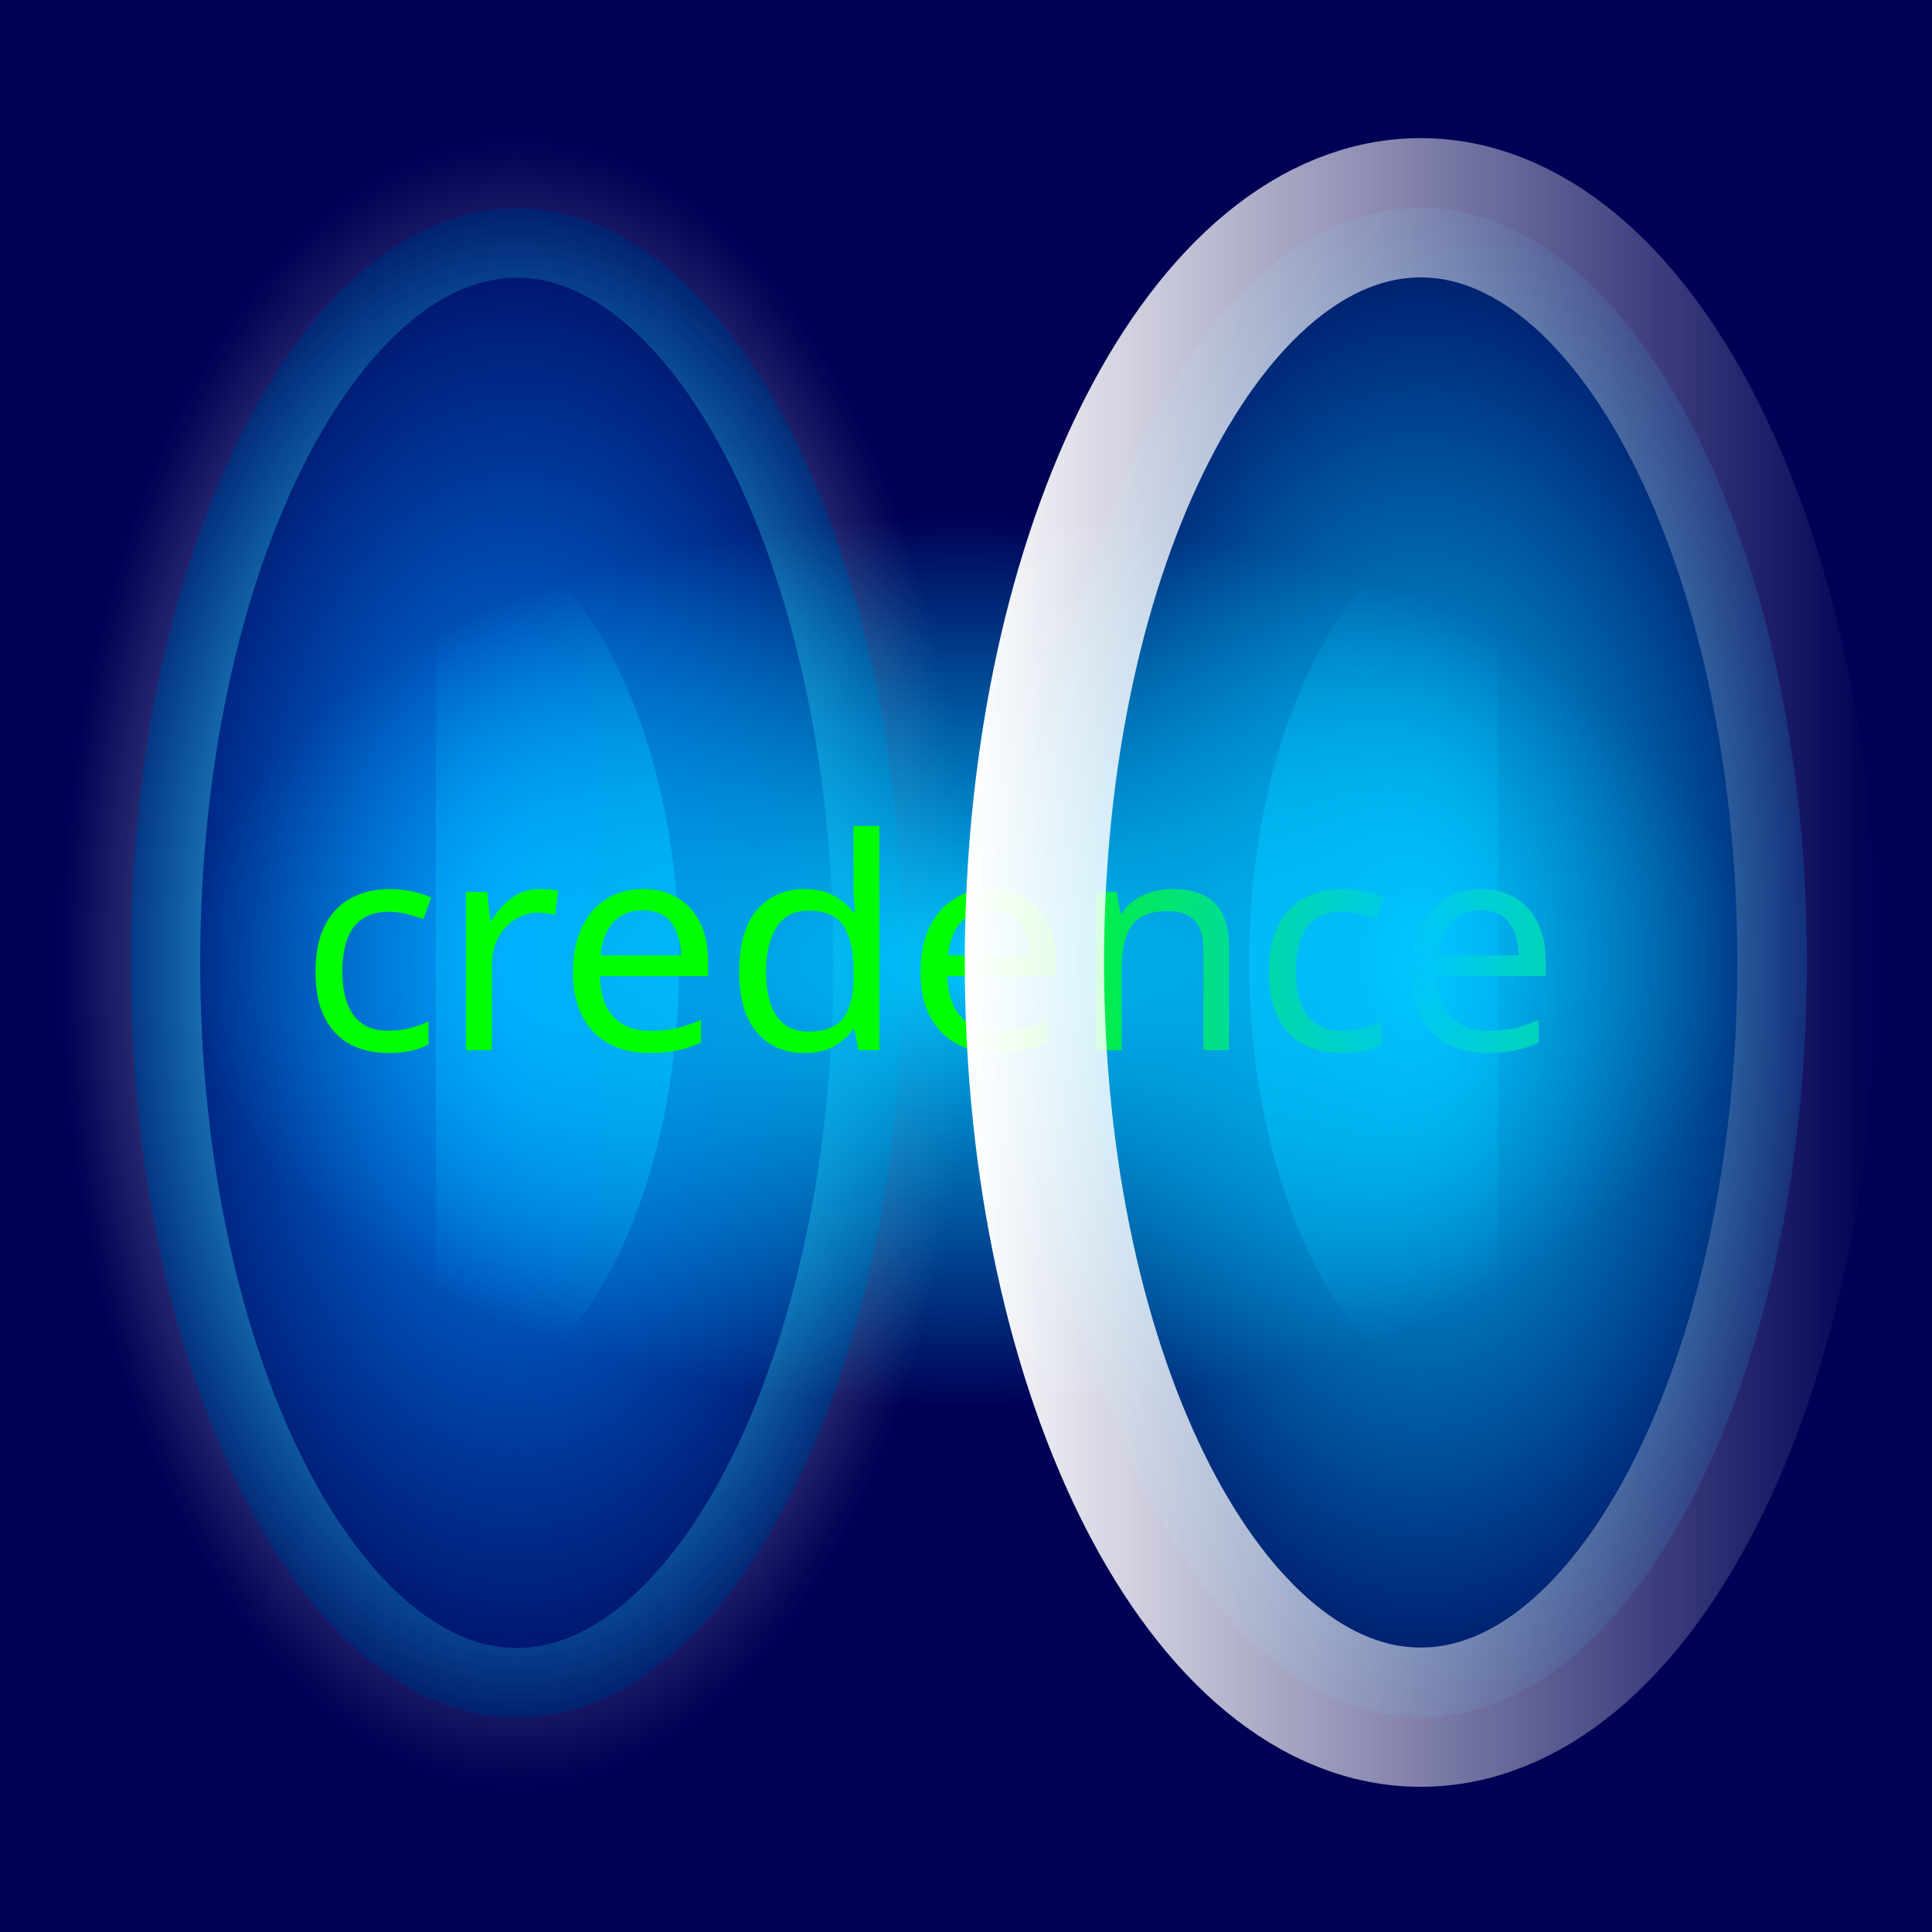
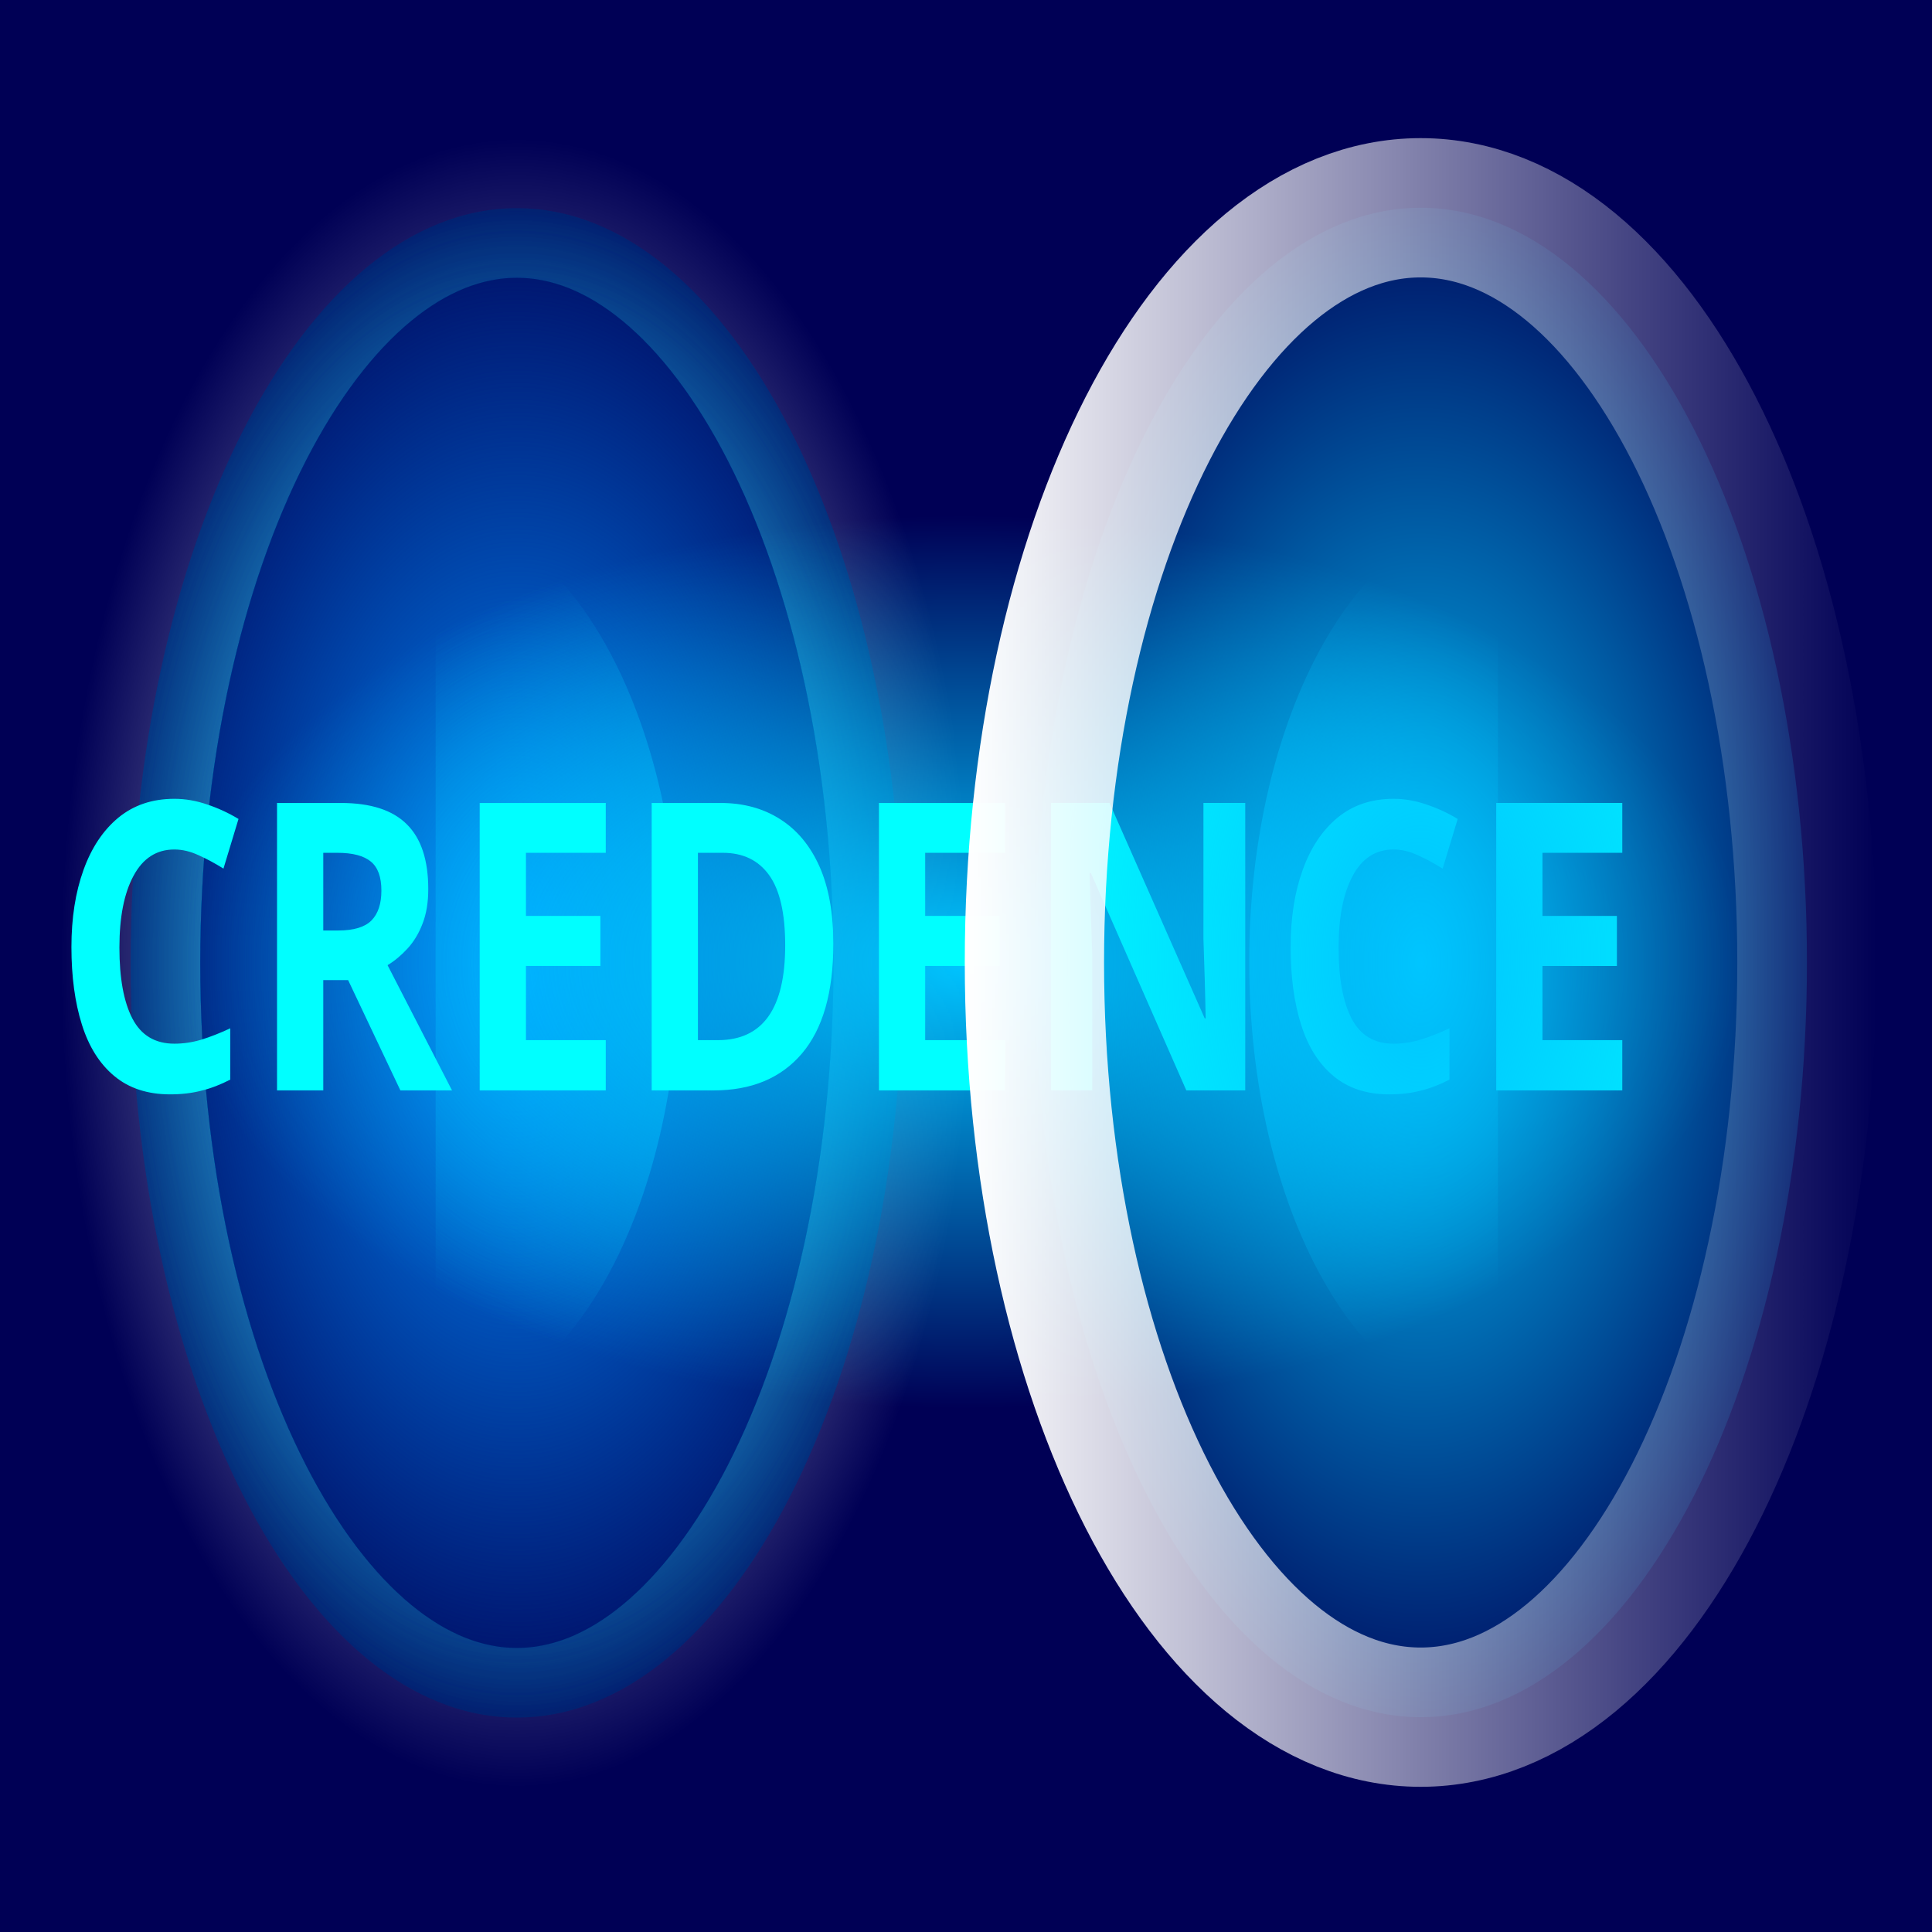
<svg xmlns="http://www.w3.org/2000/svg" xmlns:xlink="http://www.w3.org/1999/xlink" width="166.449mm" height="166.449mm" viewBox="0 0 166.449 166.449" version="1.1" id="svg8">
  <defs id="defs2">
    <linearGradient id="linearGradient1336">
      <stop style="stop-color:#ffffff;stop-opacity:1;" offset="0" id="stop1332" />
      <stop style="stop-color:#ffffff;stop-opacity:0;" offset="1" id="stop1334" />
    </linearGradient>
    <linearGradient id="linearGradient1328">
      <stop style="stop-color:#00c5ff;stop-opacity:1;" offset="0" id="stop1324" />
      <stop style="stop-color:#00c5ff;stop-opacity:0;" offset="1" id="stop1326" />
    </linearGradient>
    <linearGradient id="linearGradient1320">
      <stop style="stop-color:#00c5ff;stop-opacity:1;" offset="0" id="stop1316" />
      <stop style="stop-color:#00c5ff;stop-opacity:0;" offset="1" id="stop1318" />
    </linearGradient>
    <linearGradient id="linearGradient1306">
      <stop style="stop-color:#00c5ff;stop-opacity:1;" offset="0" id="stop1302" />
      <stop style="stop-color:#00c5ff;stop-opacity:0;" offset="1" id="stop1304" />
    </linearGradient>
    <radialGradient xlink:href="#linearGradient1306" id="radialGradient1308" cx="85.702" cy="113.382" fx="85.702" fy="113.382" r="55.064" gradientTransform="matrix(1,0,0,0.5168124,0,54.78472)" gradientUnits="userSpaceOnUse" />
    <radialGradient xlink:href="#linearGradient1306" id="radialGradient1310" gradientUnits="userSpaceOnUse" gradientTransform="matrix(1,0,0,0.5168124,0,54.78472)" cx="85.702" cy="113.382" fx="85.702" fy="113.382" r="55.064" />
    <radialGradient xlink:href="#linearGradient1306" id="radialGradient1312" gradientUnits="userSpaceOnUse" gradientTransform="matrix(1,0,0,0.5168124,0,54.78472)" cx="85.702" cy="113.382" fx="85.702" fy="113.382" r="55.064" />
    <radialGradient xlink:href="#linearGradient1306" id="radialGradient1314" gradientUnits="userSpaceOnUse" gradientTransform="matrix(1,0,0,0.5168124,0,54.78472)" cx="85.702" cy="113.382" fx="85.702" fy="113.382" r="55.064" />
    <radialGradient xlink:href="#linearGradient1320" id="radialGradient1322" cx="124.559" cy="112.856" fx="124.559" fy="112.856" r="39.278" gradientTransform="matrix(1,0,0,1.808131,0,-91.20274)" gradientUnits="userSpaceOnUse" />
    <radialGradient xlink:href="#linearGradient1328" id="radialGradient1330" cx="46.693" cy="112.89" fx="46.693" fy="112.89" r="39.278" gradientTransform="matrix(1,0,0,1.808131,0,-91.22975)" gradientUnits="userSpaceOnUse" />
    <radialGradient xlink:href="#linearGradient1336" id="radialGradient1338" cx="46.693" cy="112.89" fx="46.693" fy="112.89" r="39.278" gradientTransform="matrix(1,0,0,1.808131,0,-91.22975)" gradientUnits="userSpaceOnUse" />
    <linearGradient xlink:href="#linearGradient1336" id="linearGradient1346" x1="85.281" y1="112.856" x2="163.837" y2="112.856" gradientUnits="userSpaceOnUse" />
  </defs>
  <g id="layer1" transform="translate(-2.161992,-29.93528)">
    <rect style="fill:#000055;fill-opacity:1;fill-rule:evenodd;stroke:#ffffff;stroke-width:0;stroke-linecap:round;stroke-linejoin:round;stroke-miterlimit:4;stroke-dasharray:none;stroke-opacity:1" id="rect1229" width="166.449" height="166.449" x="2.162" y="29.935" />
    <ellipse style="mix-blend-mode:hard-light;fill:url(#radialGradient1330);fill-opacity:1;fill-rule:evenodd;stroke:url(#radialGradient1338);stroke-width:12;stroke-linecap:round;stroke-linejoin:round;stroke-miterlimit:8;stroke-dasharray:none;stroke-opacity:1" id="path1182" cx="46.693" cy="112.89" rx="33.278" ry="65.02" />
    <g id="g1227" style="fill:url(#radialGradient1308);fill-opacity:1" transform="matrix(1.222206,0,0,1.352004,-19.50803,-40.47696)">
      <ellipse style="fill:url(#radialGradient1310);fill-opacity:1;fill-rule:evenodd;stroke:none;stroke-width:10.954;stroke-linecap:round;stroke-miterlimit:4;stroke-dasharray:none;stroke-opacity:1" id="path1158" cx="48.123" cy="113.382" rx="17.485" ry="28.457" />
      <rect style="fill:url(#radialGradient1312);fill-opacity:1;fill-rule:evenodd;stroke:none;stroke-width:0;stroke-linecap:round;stroke-miterlimit:4;stroke-dasharray:none;stroke-opacity:1" id="rect1180" width="74.88" height="56.915" x="48.438" y="84.924" />
      <ellipse style="fill:url(#radialGradient1314);fill-opacity:1;fill-rule:evenodd;stroke:none;stroke-width:0;stroke-linecap:round;stroke-miterlimit:4;stroke-dasharray:none;stroke-opacity:1" id="path1158-0" cx="123.277" cy="113.382" rx="17.489" ry="28.457" />
    </g>
-     <text xml:space="preserve" style="font-style:normal;font-weight:normal;font-size:25.4px;line-height:1.25;font-family:sans-serif;fill:#00ff00;fill-opacity:1;stroke:none;stroke-width:0.265" x="27.956" y="120.406" id="text1354">
-       <tspan id="tspan1352" x="27.956" y="120.406" style="font-size:25.4px;fill:#00ff00;stroke-width:0.265">credence</tspan>
+     <text xml:space="preserve" style="font-style:normal;font-variant:normal;font-weight:bold;font-stretch:normal;font-size:30.3px;line-height:1.25;font-family:sans-serif;-inkscape-font-specification:'sans-serif Bold';fill:#00ffff;fill-opacity:1;stroke:none;stroke-width:0.303" x="7.775" y="108.171" id="text1354" transform="scale(0.8732117,1.145198)">
+       <tspan id="tspan1352" x="7.775" y="108.171" style="font-style:normal;font-variant:normal;font-weight:bold;font-stretch:normal;font-size:30.3px;font-family:sans-serif;-inkscape-font-specification:'sans-serif Bold';fill:#00ffff;stroke-width:0.303">CREDENCE</tspan>
    </text>
    <ellipse style="fill:url(#radialGradient1322);fill-opacity:1;fill-rule:evenodd;stroke:url(#linearGradient1346);stroke-width:12;stroke-linecap:round;stroke-linejoin:round;stroke-miterlimit:8;stroke-dasharray:none;stroke-opacity:1" id="path1182-4" cx="124.559" cy="112.856" rx="33.278" ry="65.02" />
  </g>
</svg>
